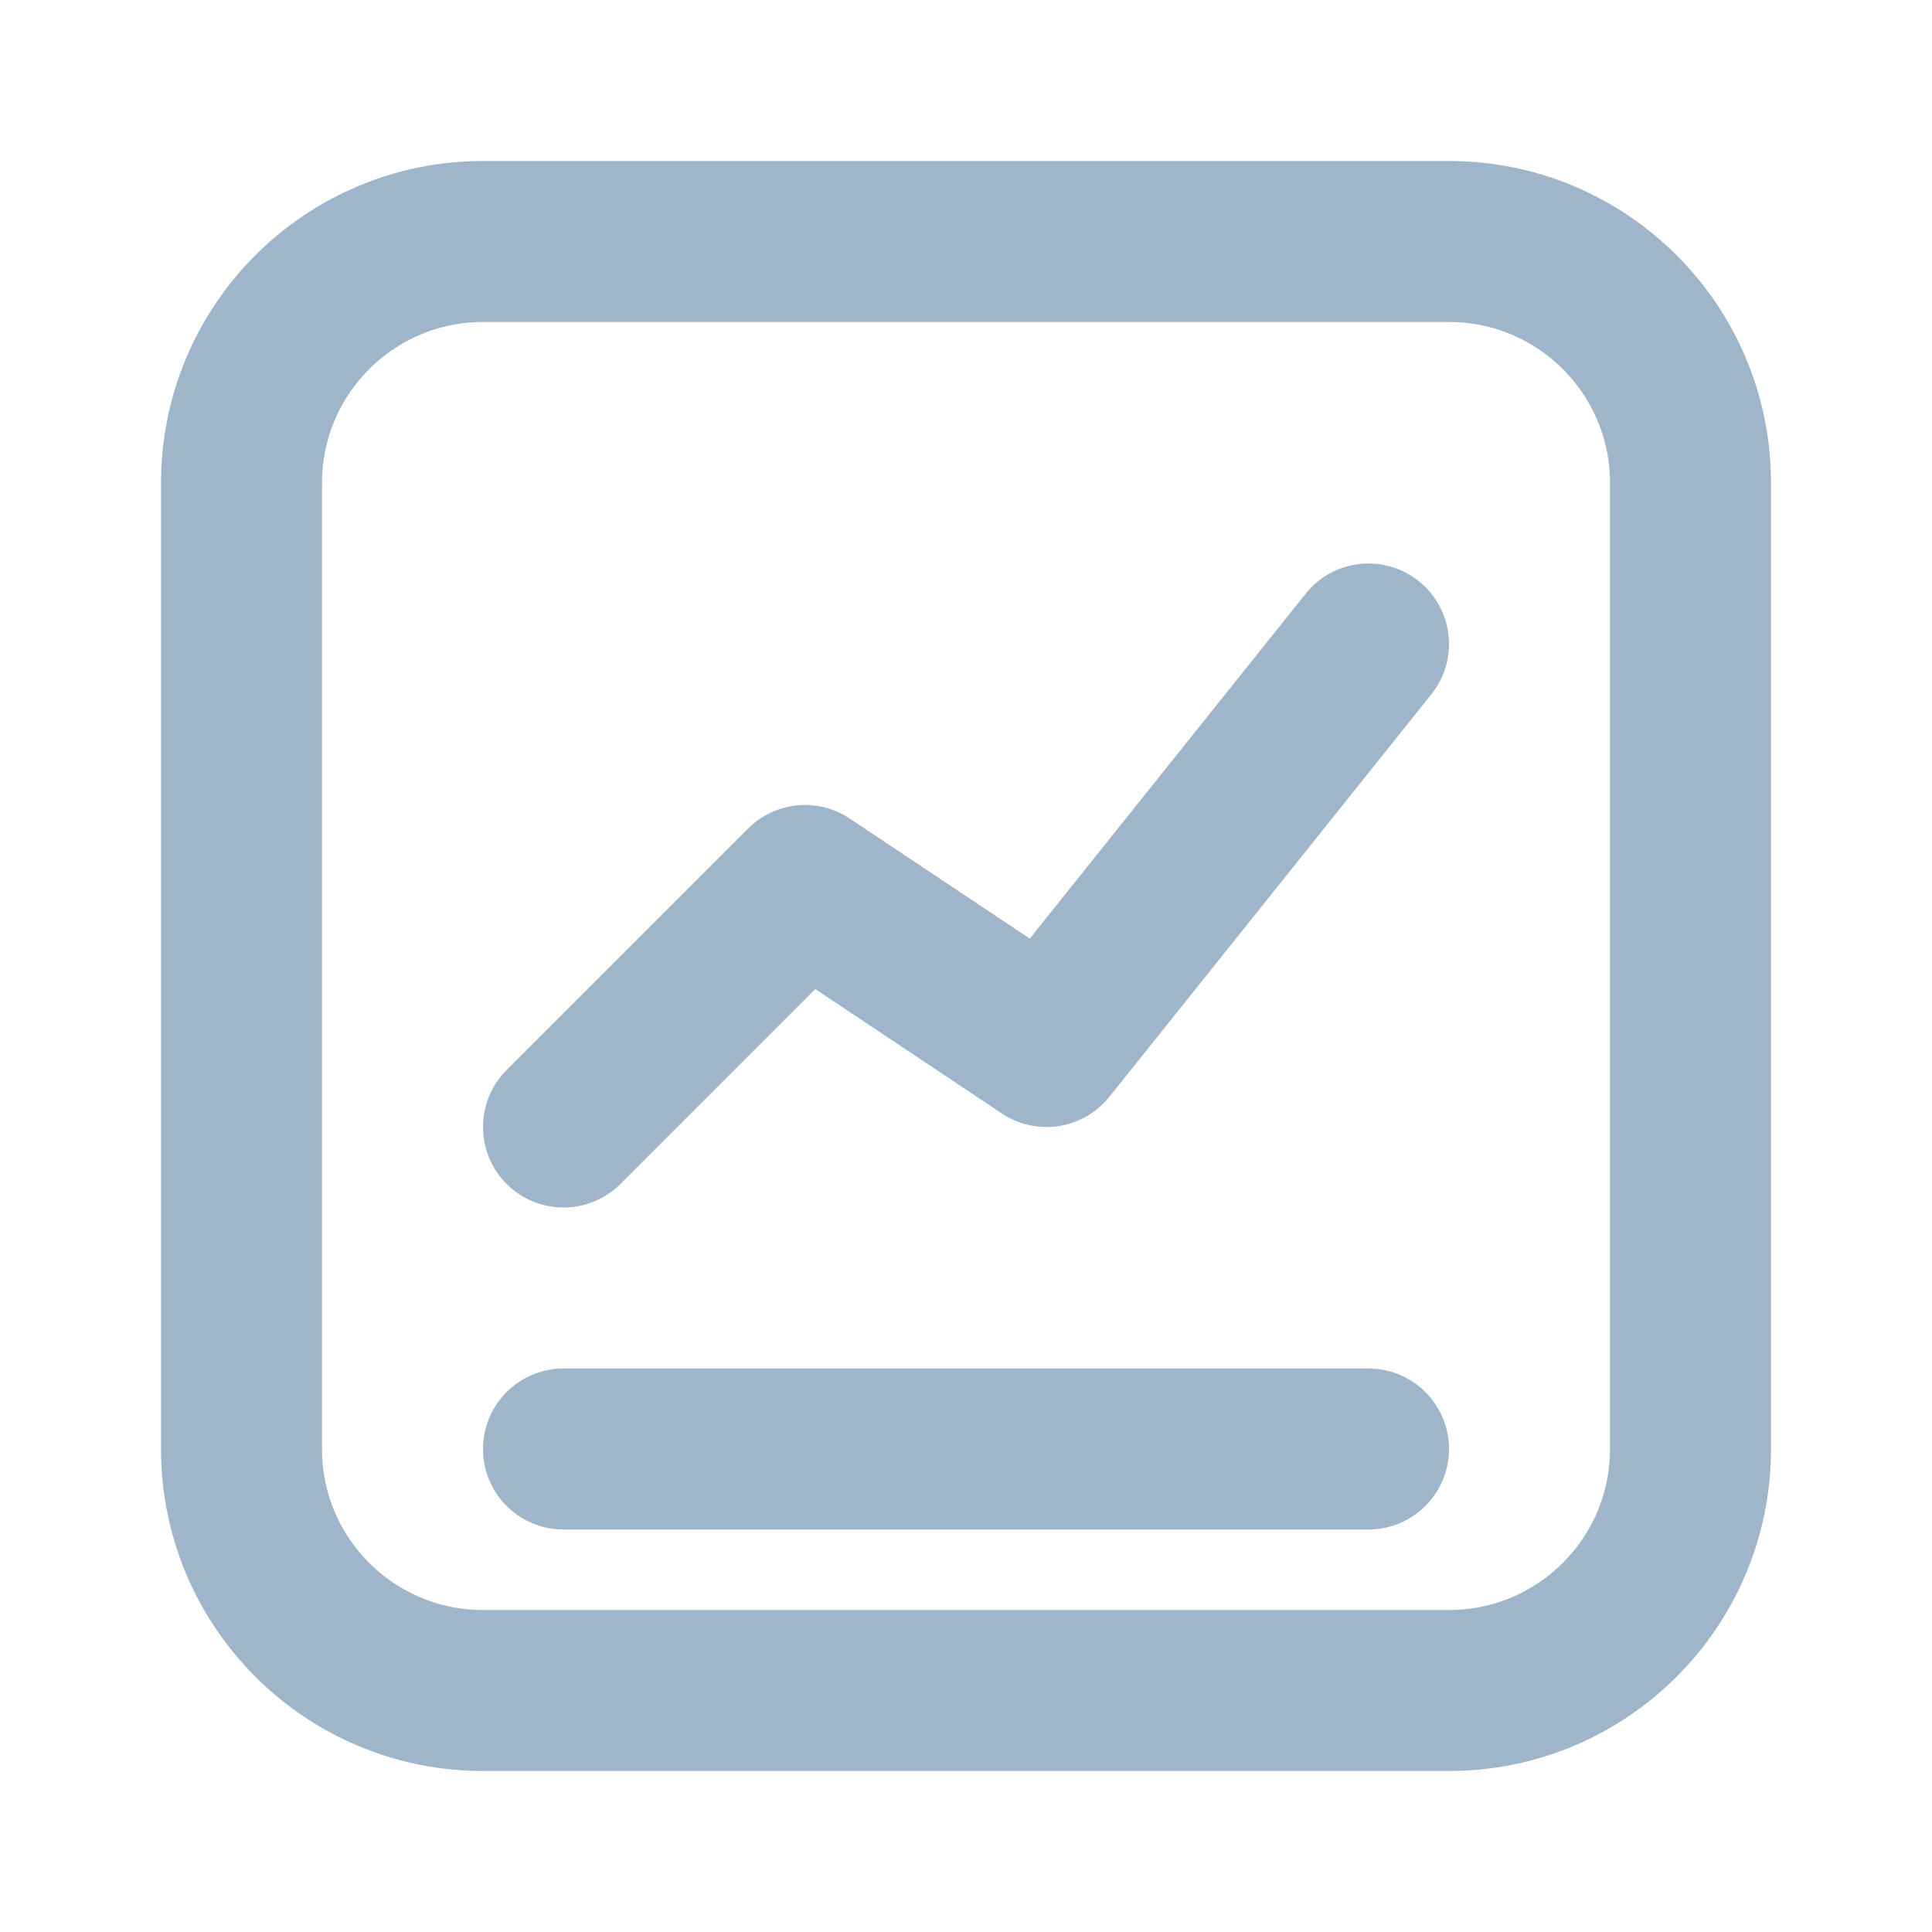
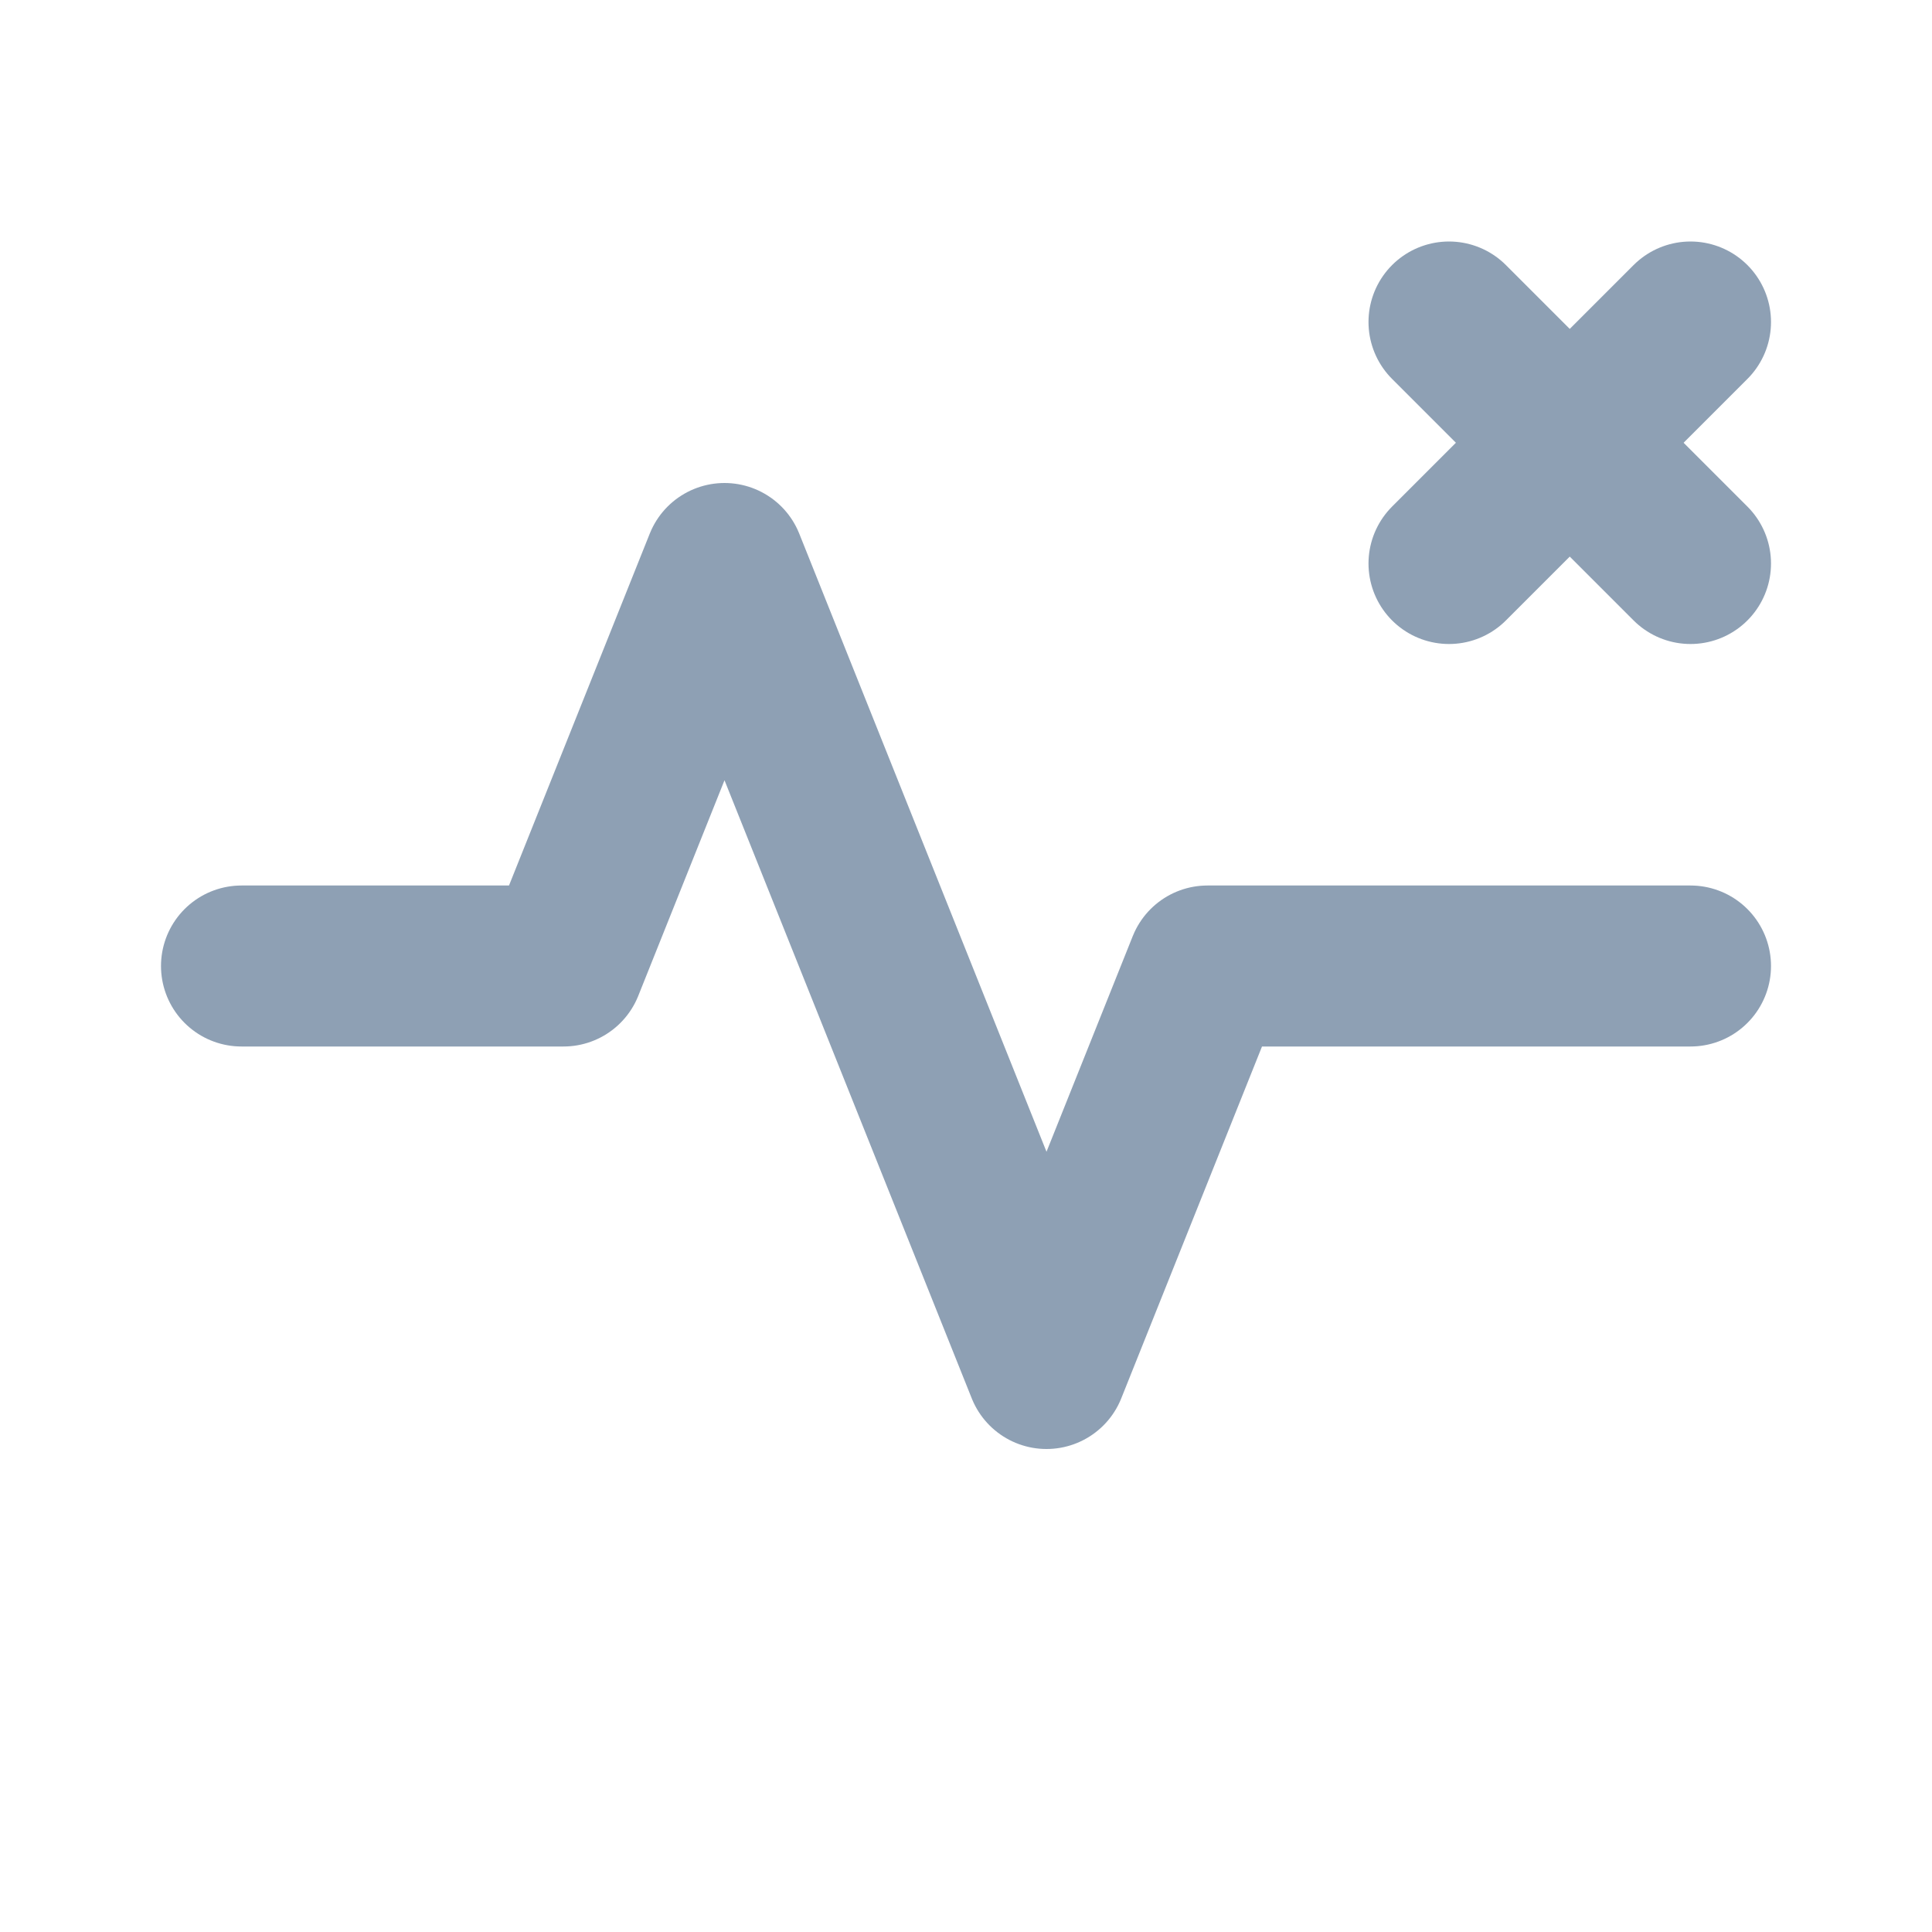
- <svg xmlns="http://www.w3.org/2000/svg" viewBox="0 0 24 24" fill="none" stroke="#9fb5c9" stroke-width="2" stroke-linecap="round" stroke-linejoin="round">
-   <rect x="3" y="3" width="18" height="18" rx="3" />
-   <path d="M7 14l3-3 3 2 4-5" />
-   <path d="M7 18h10" />
+ <svg xmlns="http://www.w3.org/2000/svg" width="24" height="24" viewBox="0 0 24 24" fill="none" stroke="#8ea0b4" stroke-width="2" stroke-linecap="round" stroke-linejoin="round">
+   <path d="M3 12h4l2-5 4 10 2-5h6" />
+   <path d="M18 4l3 3" />
+   <path d="M21 4l-3 3" />
</svg>
